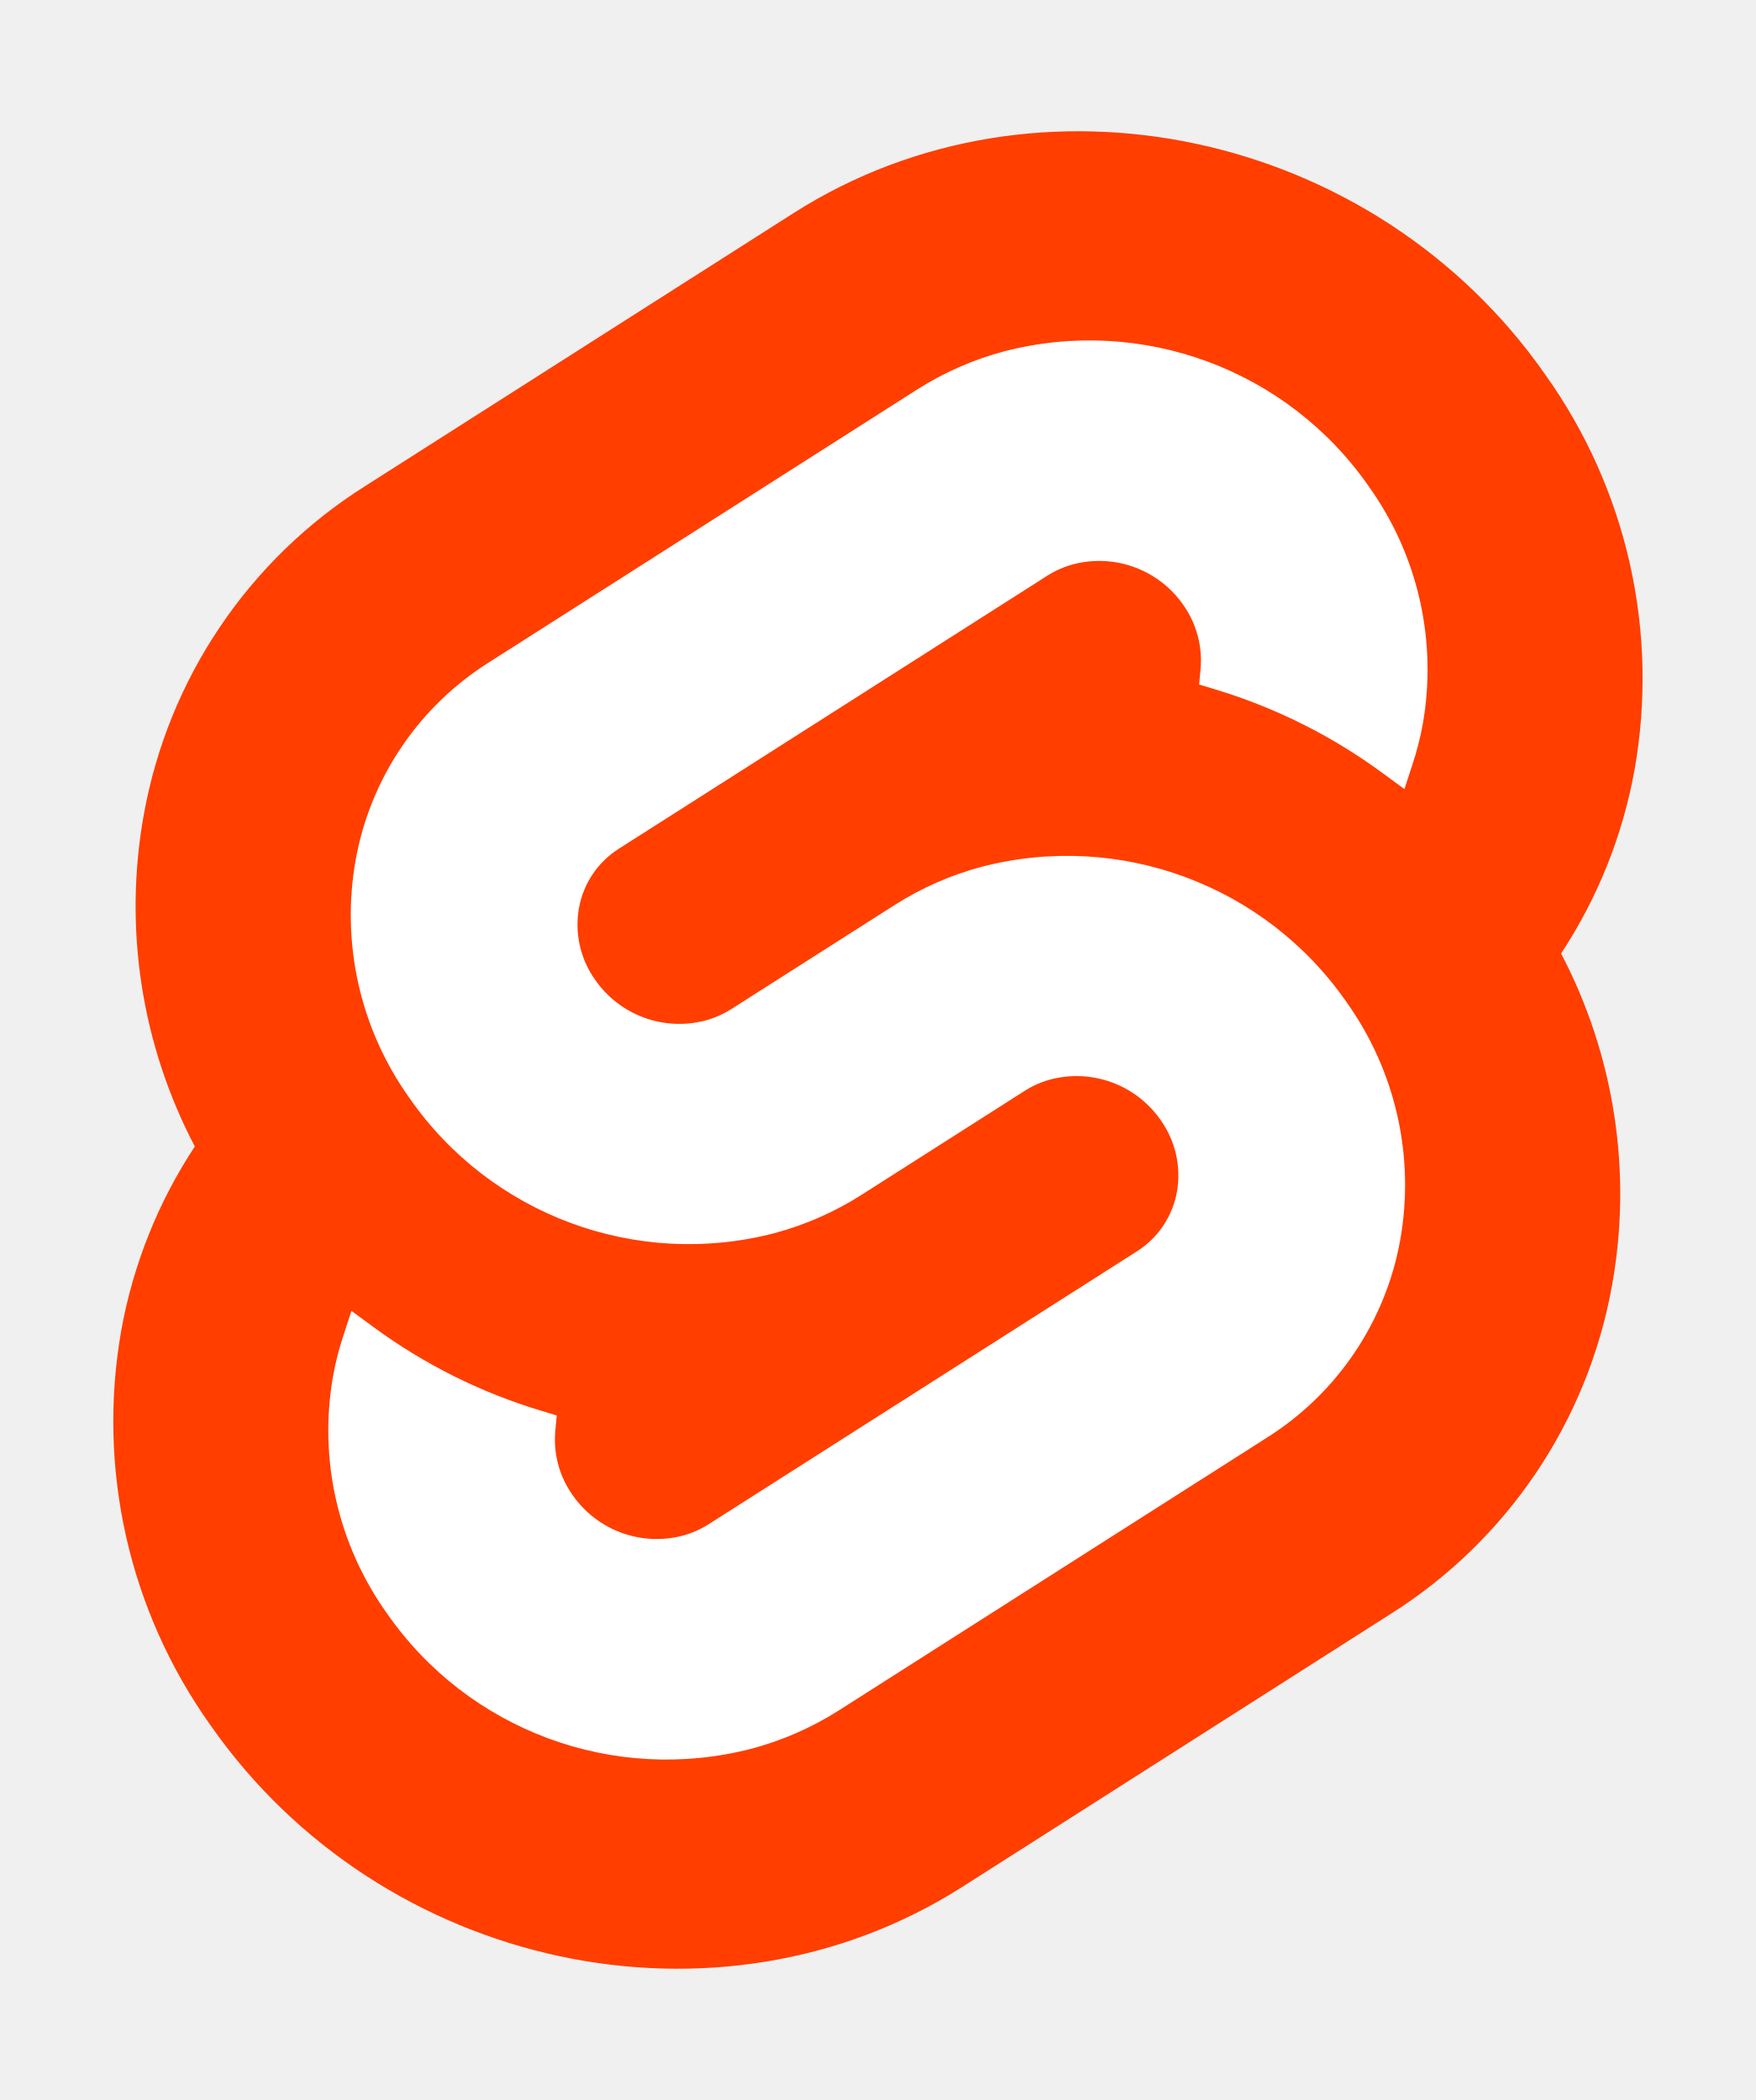
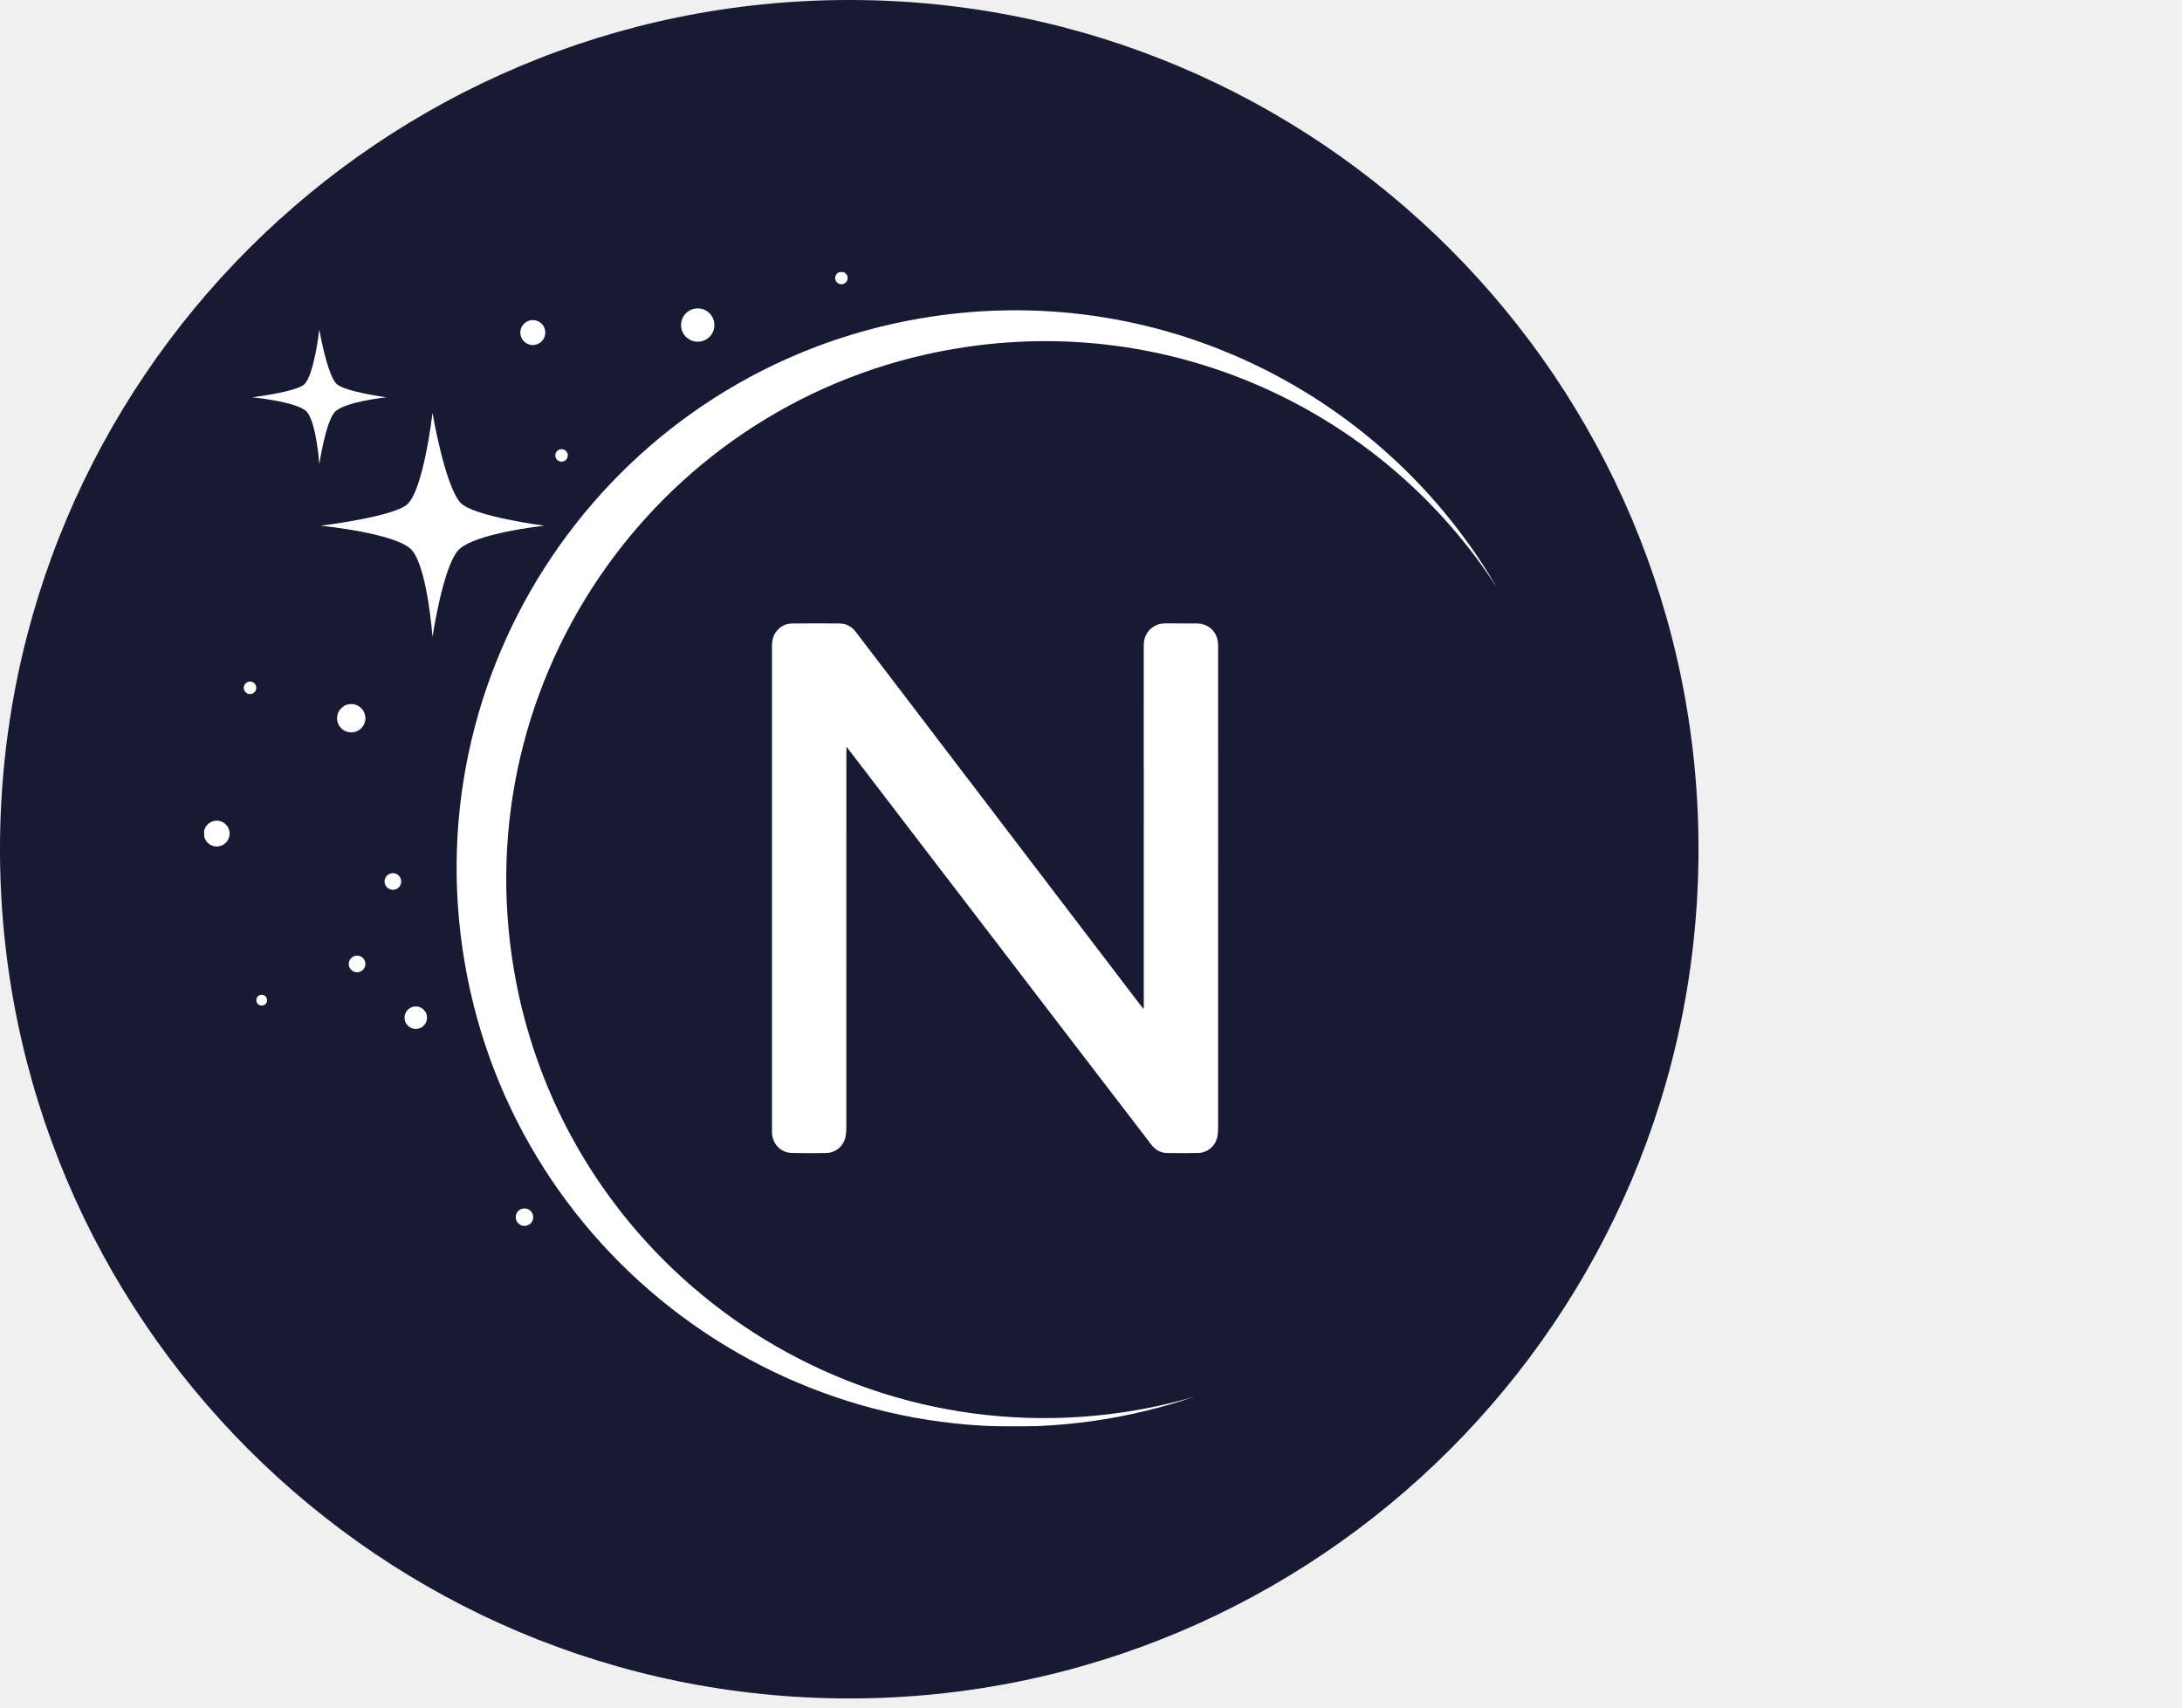
- <svg xmlns="http://www.w3.org/2000/svg" width="107" height="128" viewBox="0 0 107 128">
-   <path d="M94.157 22.819c-10.4-14.885-30.94-19.297-45.792-9.835L22.282 29.608A29.92 29.92 0 0 0 8.764 49.65a31.5 31.5 0 0 0 3.108 20.231 30 30 0 0 0-4.477 11.183 31.9 31.9 0 0 0 5.448 24.116c10.402 14.887 30.942 19.297 45.791 9.835l26.083-16.624A29.92 29.92 0 0 0 98.235 78.35a31.53 31.53 0 0 0-3.105-20.232 30 30 0 0 0 4.474-11.182 31.88 31.88 0 0 0-5.447-24.116" style="fill:#ff3e00" />
-   <path d="M45.817 106.582a20.72 20.72 0 0 1-22.237-8.243 19.17 19.17 0 0 1-3.277-14.503 18 18 0 0 1 .624-2.435l.49-1.498 1.337.981a33.6 33.6 0 0 0 10.203 5.098l.97.294-.09.968a5.85 5.85 0 0 0 1.052 3.878 6.24 6.24 0 0 0 6.695 2.485 5.8 5.8 0 0 0 1.603-.704L69.27 76.28a5.43 5.43 0 0 0 2.45-3.631 5.8 5.8 0 0 0-.987-4.371 6.24 6.24 0 0 0-6.698-2.487 5.7 5.7 0 0 0-1.6.704l-9.953 6.345a19 19 0 0 1-5.296 2.326 20.72 20.72 0 0 1-22.237-8.243 19.17 19.17 0 0 1-3.277-14.502 17.99 17.99 0 0 1 8.13-12.052l26.081-16.623a19 19 0 0 1 5.3-2.329 20.72 20.72 0 0 1 22.237 8.243 19.17 19.17 0 0 1 3.277 14.503 18 18 0 0 1-.624 2.435l-.49 1.498-1.337-.98a33.6 33.6 0 0 0-10.203-5.1l-.97-.294.09-.968a5.86 5.86 0 0 0-1.052-3.878 6.24 6.24 0 0 0-6.696-2.485 5.8 5.8 0 0 0-1.602.704L37.73 51.72a5.42 5.42 0 0 0-2.449 3.63 5.79 5.79 0 0 0 .986 4.372 6.24 6.24 0 0 0 6.698 2.486 5.8 5.8 0 0 0 1.602-.704l9.952-6.342a19 19 0 0 1 5.295-2.328 20.72 20.72 0 0 1 22.237 8.242 19.17 19.17 0 0 1 3.277 14.503 18 18 0 0 1-8.13 12.053l-26.081 16.622a19 19 0 0 1-5.3 2.328" style="fill:#fff" />
+ <svg xmlns="http://www.w3.org/2000/svg" width="230" height="180" viewBox="0 0 230 180" fill="none">
+   <circle cx="89.518" cy="89.518" r="89.518" fill="#181932" />
+   <g clip-path="url(#clip0_37_1805)">
+     <path d="M8.90836e+06 375427C8.90836e+06 375427 8.90836e+06 375427 8.90836e+06 375427ZM8.90836e+06 375427C8.90836e+06 375427 8.90836e+06 375427 8.90836e+06 375427ZM8.90836e+06 375427C8.90836e+06 375427 8.90836e+06 375427 8.90836e+06 375427ZM8.90836e+06 375427C8.90836e+06 375427 8.90836e+06 375427 8.90836e+06 375427ZM8.90836e+06 375427C8.90836e+06 375427 8.90836e+06 375427 8.90836e+06 375427ZM8.90836e+06 375427C8.90836e+06 375427 8.90836e+06 375427 8.90836e+06 375427ZM8.90836e+06 375427C8.90836e+06 375427 8.90836e+06 375427 8.90836e+06 375427ZM8.90836e+06 375427C8.90836e+06 375427 8.90836e+06 375427 8.90836e+06 375427ZM8.90836e+06 375427C8.90836e+06 375427 8.90836e+06 375427 8.90836e+06 375427ZM8.90836e+06 375427C8.90836e+06 375427 8.90836e+06 375427 8.90836e+06 375427ZM8.90836e+06 375427C8.90836e+06 375427 8.90836e+06 375427 8.90836e+06 375427ZM8.90836e+06 375427C8.90836e+06 375427 8.90836e+06 375427 8.90836e+06 375427ZM8.90836e+06 375427C8.90836e+06 375427 8.90836e+06 375427 8.90836e+06 375427ZM8.90836e+06 375427C8.90836e+06 375427 8.90836e+06 375427 8.90836e+06 375427ZM8.90836e+06 375427C8.90836e+06 375427 8.90836e+06 375427 8.90836e+06 375427ZM8.90836e+06 375427C8.90836e+06 375427 8.90836e+06 375427 8.90836e+06 375427ZM8.90836e+06 375427C8.90836e+06 375427 8.90836e+06 375427 8.90836e+06 375427ZM8.90836e+06 375427C8.90836e+06 375427 8.90836e+06 375427 8.90836e+06 375427ZM8.90836e+06 375427C8.90836e+06 375427 8.90836e+06 375427 8.90836e+06 375427ZM8.90836e+06 375427C8.90836e+06 375427 8.90836e+06 375427 8.90836e+06 375427ZM8.90836e+06 375427C8.90836e+06 375427 8.90836e+06 375427 8.90836e+06 375427ZM8.90836e+06 375427C8.90836e+06 375427 8.90836e+06 375427 8.90836e+06 375427ZM8.90836e+06 375427C8.90836e+06 375427 8.90836e+06 375427 8.90836e+06 375427ZM8.90836e+06 375427C8.90836e+06 375427 8.90836e+06 375427 8.90836e+06 375427ZM8.90836e+06 375427C8.90836e+06 375427 8.90836e+06 375427 8.90836e+06 375427ZM8.90836e+06 375427C8.90836e+06 375427 8.90836e+06 375427 8.90836e+06 375427ZM8.90836e+06 375427C8.90836e+06 375427 8.90836e+06 375427 8.90836e+06 375427ZM8.90836e+06 375427C8.90836e+06 375427 8.90836e+06 375427 8.90836e+06 375427ZM8.90836e+06 375427C8.90836e+06 375427 8.90836e+06 375427 8.90836e+06 375427ZM8.90836e+06 375427C8.90836e+06 375427 8.90836e+06 375427 8.90836e+06 375427ZM8.90836e+06 375427C8.90836e+06 375427 8.90836e+06 375427 8.90836e+06 375427ZM8.90836e+06 375427C8.90836e+06 375427 8.90836e+06 375427 8.90836e+06 375427ZM8.90836e+06 375427C8.90836e+06 375427 8.90836e+06 375427 8.90836e+06 375427ZM8.90836e+06 375427C8.90836e+06 375427 8.90836e+06 375427 8.90836e+06 375427ZM8.90836e+06 375427C8.90836e+06 375427 8.90836e+06 375427 8.90836e+06 375427ZM8.90836e+06 375427C8.90836e+06 375427 8.90836e+06 375427 8.90836e+06 375427ZM8.90836e+06 375427C8.90836e+06 375427 8.90836e+06 375427 8.90836e+06 375427ZM8.90836e+06 375427C8.90836e+06 375427 8.90836e+06 375427 8.90836e+06 375427ZM8.90836e+06 375427C8.90836e+06 375427 8.90836e+06 375427 8.90836e+06 375427ZM8.90836e+06 375427C8.90836e+06 375427 8.90836e+06 375427 8.90836e+06 375427ZM8.90836e+06 375427C8.90836e+06 375427 8.90836e+06 375427 8.90836e+06 375427ZM8.90836e+06 375427C8.90836e+06 375427 8.90836e+06 375427 8.90836e+06 375427ZM8.90836e+06 375427C8.90836e+06 375427 8.90836e+06 375427 8.90836e+06 375427ZM8.90836e+06 375427C8.90836e+06 375427 8.90836e+06 375427 8.90836e+06 375427ZM8.90836e+06 375427C8.90836e+06 375427 8.90836e+06 375427 8.90836e+06 375427ZM8.90836e+06 375427C8.90836e+06 375427 8.90836e+06 375427 8.90836e+06 375427ZM8.90836e+06 375427C8.90836e+06 375427 8.90836e+06 375427 8.90836e+06 375427ZM8.90836e+06 375427C8.90836e+06 375427 8.90836e+06 375427 8.90836e+06 375427ZM8.90836e+06 375427C8.90836e+06 375427 8.90836e+06 375427 8.90836e+06 375427ZM8.90836e+06 375427C8.90836e+06 375427 8.90836e+06 375427 8.90836e+06 375427ZM8.90836e+06 375427C8.90836e+06 375427 8.90836e+06 375427 8.90836e+06 375427ZM8.90836e+06 375427C8.90836e+06 375427 8.90836e+06 375427 8.90836e+06 375427ZM8.90836e+06 375427C8.90836e+06 375427 8.90836e+06 375427 8.90836e+06 375427ZM8.90836e+06 375427C8.90836e+06 375427 8.90836e+06 375427 8.90836e+06 375427ZM8.90836e+06 375427C8.90836e+06 375427 8.90836e+06 375427 8.90836e+06 375427ZM8.90836e+06 375427C8.90836e+06 375427 8.90836e+06 375427 8.90836e+06 375427ZM8.90836e+06 375427C8.90836e+06 375427 8.90836e+06 375427 8.90836e+06 375427ZM8.90836e+06 375427C8.90836e+06 375427 8.90836e+06 375427 8.90836e+06 375427ZM8.90836e+06 375427C8.90836e+06 375427 8.90836e+06 375427 8.90836e+06 375427ZM8.90836e+06 375427C8.90836e+06 375427 8.90836e+06 375427 8.90836e+06 375427ZM8.90836e+06 375427C8.90836e+06 375427 8.90836e+06 375427 8.90836e+06 375427ZM8.90836e+06 375427C8.90836e+06 375427 8.90836e+06 375427 8.90836e+06 375427ZM8.90836e+06 375427C8.90836e+06 375427 8.90836e+06 375427 8.90836e+06 375427ZM8.90836e+06 375427C-5.00365e+12 -2.5021e+12 -1.10064e+13 -2.92875e+12 -1.63136e+13 -1.1595e+12C-2.16207e+13 6.09755e+11 -2.6167e+13 4.55311e+12 -2.86688e+13 9.55731e+12C-3.11706e+13 1.45615e+13 -3.15972e+13 2.05649e+13 -2.98282e+13 2.58727e+13C-2.80591e+13 3.11804e+13 -2.41162e+13 3.57271e+13 -1.91125e+13 3.82292e+13C-1.41089e+13 4.07313e+13 -8.10614e+12 4.1158e+13 -2.79896e+12 3.93887e+13C2.50822e+12 3.76195e+13 7.05446e+12 3.36761e+13 9.55628e+12 2.86719e+13C1.20581e+13 2.36677e+13 1.24847e+13 1.76643e+13 1.07157e+13 1.23566e+13C8.9466e+12 7.04883e+12 5.00366e+12 2.5021e+12 8.90836e+06 375427ZM8.90836e+06 375427C8.90836e+06 375427 8.90836e+06 375427 8.90836e+06 375427ZM8.90836e+06 375427C8.90836e+06 375427 8.90836e+06 375427 8.90836e+06 375427Z" stroke="black" stroke-width="1" />
+     <mask id="mask0_37_1805" style="mask-type:luminance" maskUnits="userSpaceOnUse" x="-28" y="-66" width="313" height="314">
+       <path d="M-27.836 -65.069H284.642V247.443H-27.836V-65.069Z" fill="white" />
+     </mask>
+     <g mask="url(#mask0_37_1805)">
+       <path d="M118.287 148.887C87.272 153.399 58.472 131.912 53.96 100.894C49.448 69.875 70.933 41.072 101.948 36.559C124.626 33.26 146.108 43.871 157.787 61.935C146.061 41.817 122.947 29.77 98.492 33.328C66.343 38.006 44.074 67.861 48.751 100.012C53.428 132.164 83.28 154.436 115.428 149.759C119.062 149.23 122.561 148.364 125.918 147.225C123.446 147.938 120.904 148.506 118.287 148.887Z" fill="white" />
+     </g>
+     <mask id="mask1_37_1805" style="mask-type:luminance" maskUnits="userSpaceOnUse" x="-28" y="-66" width="313" height="314">
+       <path d="M-27.836 -65.069H284.642V247.443H-27.836V-65.069Z" fill="white" />
+     </mask>
+     <g mask="url(#mask1_37_1805)">
+       <path d="M45.589 43.525C45.589 43.525 44.68 51.454 42.968 53.125C41.593 54.468 33.795 55.418 33.795 55.418C33.795 55.418 41.887 56.205 43.427 58.007C45.066 59.925 45.589 67.148 45.589 67.148C45.589 67.148 46.67 59.874 48.275 58.039C49.881 56.205 57.383 55.418 57.383 55.418C57.383 55.418 49.769 54.427 48.505 52.961C46.866 51.061 45.589 43.525 45.589 43.525Z" fill="white" />
+     </g>
+     <mask id="mask2_37_1805" style="mask-type:luminance" maskUnits="userSpaceOnUse" x="-28" y="-66" width="313" height="314">
+       <path d="M-27.836 -65.069H284.642V247.443H-27.836V-65.069Z" fill="white" />
+     </mask>
+     <g mask="url(#mask2_37_1805)">
+       <path d="M33.661 34.739C33.661 34.739 33.115 39.499 32.087 40.502C31.261 41.309 26.581 41.879 26.581 41.879C26.581 41.879 31.438 42.351 32.363 43.433C33.347 44.585 33.661 48.92 33.661 48.92C33.661 48.92 34.309 44.554 35.273 43.453C36.237 42.351 40.741 41.879 40.741 41.879C40.741 41.879 36.17 41.284 35.411 40.403C34.428 39.263 33.661 34.739 33.661 34.739Z" fill="white" />
+     </g>
+     <mask id="mask3_37_1805" style="mask-type:luminance" maskUnits="userSpaceOnUse" x="-28" y="-66" width="313" height="314">
+       <path d="M-27.836 -65.069H284.642V247.443H-27.836V-65.069Z" fill="white" />
+     </mask>
+     <g mask="url(#mask3_37_1805)">
+       <path d="M57.48 35.056C57.48 35.783 56.891 36.373 56.163 36.373C55.436 36.373 54.846 35.783 54.846 35.056C54.846 34.328 55.436 33.739 56.163 33.739C56.891 33.739 57.48 34.328 57.48 35.056Z" fill="white" />
+     </g>
+     <mask id="mask4_37_1805" style="mask-type:luminance" maskUnits="userSpaceOnUse" x="-28" y="-66" width="313" height="314">
+       <path d="M-27.836 -65.069H284.642V247.443H-27.836V-65.069Z" fill="white" />
+     </mask>
+     <g mask="url(#mask4_37_1805)">
+       <path d="M75.303 34.265C75.303 35.236 74.516 36.021 73.547 36.021C72.577 36.021 71.79 35.236 71.79 34.265C71.79 33.295 72.577 32.509 73.547 32.509C74.516 32.509 75.303 33.295 75.303 34.265Z" fill="white" />
+     </g>
+     <mask id="mask5_37_1805" style="mask-type:luminance" maskUnits="userSpaceOnUse" x="-28" y="-66" width="313" height="314">
+       <path d="M-27.836 -65.069H284.642V247.443H-27.836V-65.069Z" fill="white" />
+     </mask>
+     <g mask="url(#mask5_37_1805)">
+       <path d="M59.851 48.007C59.851 48.371 59.556 48.665 59.192 48.665C58.828 48.665 58.534 48.371 58.534 48.007C58.534 47.643 58.828 47.348 59.192 47.348C59.556 47.348 59.851 47.643 59.851 48.007Z" fill="white" />
+     </g>
+     <mask id="mask6_37_1805" style="mask-type:luminance" maskUnits="userSpaceOnUse" x="-28" y="-66" width="313" height="314">
+       <path d="M-27.836 -65.069H284.642V247.443H-27.836V-65.069Z" fill="white" />
+     </mask>
+     <g mask="url(#mask6_37_1805)">
+       <path d="M38.516 75.709C38.516 76.534 37.848 77.202 37.024 77.202C36.199 77.202 35.531 76.534 35.531 75.709C35.531 74.885 36.199 74.216 37.024 74.216C37.848 74.216 38.516 74.885 38.516 75.709Z" fill="white" />
+     </g>
+     <mask id="mask7_37_1805" style="mask-type:luminance" maskUnits="userSpaceOnUse" x="-28" y="-66" width="313" height="314">
+       <path d="M-27.836 -65.069H284.642V247.443H-27.836V-65.069Z" fill="white" />
+     </mask>
+     <g mask="url(#mask7_37_1805)">
+       <path d="M27.015 72.504C27.015 72.868 26.721 73.163 26.357 73.163C25.993 73.163 25.698 72.868 25.698 72.504C25.698 72.141 25.993 71.846 26.357 71.846C26.721 71.846 27.015 72.141 27.015 72.504Z" fill="white" />
+     </g>
+     <mask id="mask8_37_1805" style="mask-type:luminance" maskUnits="userSpaceOnUse" x="-28" y="-66" width="313" height="314">
+       <path d="M-27.836 -65.069H284.642V247.443H-27.836V-65.069Z" fill="white" />
+     </mask>
+     <g mask="url(#mask8_37_1805)">
+       <path d="M24.206 87.87C24.206 88.622 23.596 89.231 22.845 89.231C22.094 89.231 21.484 88.622 21.484 87.87C21.484 87.118 22.094 86.509 22.845 86.509C23.596 86.509 24.206 87.118 24.206 87.87Z" fill="white" />
+     </g>
+     <mask id="mask9_37_1805" style="mask-type:luminance" maskUnits="userSpaceOnUse" x="-28" y="-66" width="313" height="314">
+       <path d="M-27.836 -65.069H284.642V247.443H-27.836V-65.069Z" fill="white" />
+     </mask>
+     <g mask="url(#mask9_37_1805)">
+       <path d="M42.292 92.919C42.292 93.404 41.898 93.797 41.413 93.797C40.929 93.797 40.536 93.404 40.536 92.919C40.536 92.434 40.929 92.041 41.413 92.041C41.898 92.041 42.292 92.434 42.292 92.919Z" fill="white" />
+     </g>
+     <mask id="mask10_37_1805" style="mask-type:luminance" maskUnits="userSpaceOnUse" x="-28" y="-66" width="313" height="314">
+       <path d="M-27.836 -65.069H284.642V247.443H-27.836V-65.069Z" fill="white" />
+     </mask>
+     <g mask="url(#mask10_37_1805)">
+       <path d="M38.516 101.612C38.516 102.097 38.123 102.49 37.638 102.49C37.154 102.49 36.761 102.097 36.761 101.612C36.761 101.127 37.154 100.733 37.638 100.733C38.123 100.733 38.516 101.127 38.516 101.612Z" fill="white" />
+     </g>
+     <mask id="mask11_37_1805" style="mask-type:luminance" maskUnits="userSpaceOnUse" x="-28" y="-66" width="313" height="314">
+       <path d="M-27.836 -65.069H284.642V247.443H-27.836V-65.069Z" fill="white" />
+     </mask>
+     <g mask="url(#mask11_37_1805)">
+       <path d="M28.156 105.431C28.156 105.747 27.901 106.002 27.585 106.002C27.271 106.002 27.015 105.747 27.015 105.431C27.015 105.116 27.271 104.86 27.585 104.86C27.901 104.86 28.156 105.116 28.156 105.431Z" fill="white" />
+     </g>
+     <mask id="mask12_37_1805" style="mask-type:luminance" maskUnits="userSpaceOnUse" x="-28" y="-66" width="313" height="314">
+       <path d="M-27.836 -65.069H284.642V247.443H-27.836V-65.069Z" fill="white" />
+     </mask>
+     <g mask="url(#mask12_37_1805)">
+       <path d="M45.013 107.275C45.013 107.93 44.483 108.461 43.828 108.461C43.174 108.461 42.642 107.93 42.642 107.275C42.642 106.62 43.174 106.09 43.828 106.09C44.483 106.09 45.013 106.62 45.013 107.275Z" fill="white" />
+     </g>
+     <mask id="mask13_37_1805" style="mask-type:luminance" maskUnits="userSpaceOnUse" x="-28" y="-66" width="313" height="314">
+       <path d="M-27.836 -65.069H284.642V247.443H-27.836V-65.069Z" fill="white" />
+     </mask>
+     <g mask="url(#mask13_37_1805)">
+       <path d="M89.35 29.304C89.35 29.668 89.055 29.963 88.691 29.963C88.328 29.963 88.033 29.668 88.033 29.304C88.033 28.941 88.328 28.646 88.691 28.646C89.055 28.646 89.35 28.941 89.35 29.304Z" fill="white" />
+     </g>
+     <mask id="mask14_37_1805" style="mask-type:luminance" maskUnits="userSpaceOnUse" x="-28" y="-66" width="313" height="314">
+       <path d="M-27.836 -65.069H284.642V247.443H-27.836V-65.069Z" fill="white" />
+     </mask>
+     <g mask="url(#mask14_37_1805)">
+       <path d="M56.207 128.304C56.207 128.814 55.794 129.226 55.286 129.226C54.776 129.226 54.363 128.814 54.363 128.304C54.363 127.795 54.776 127.383 55.286 127.383C55.794 127.383 56.207 127.795 56.207 128.304Z" fill="white" />
+     </g>
+     <mask id="mask15_37_1805" style="mask-type:luminance" maskUnits="userSpaceOnUse" x="-28" y="-66" width="313" height="314">
+       <path d="M-27.836 -65.069H284.642V247.443H-27.836V-65.069Z" fill="white" />
+     </mask>
+     <g mask="url(#mask15_37_1805)">
+       <path d="M120.563 106.356V105.66C120.563 93.126 120.564 80.594 120.561 68.06C120.56 67.177 120.889 66.484 121.652 66.02C121.997 65.809 122.376 65.712 122.785 65.715C123.896 65.721 125.006 65.714 126.117 65.717C127.41 65.721 128.336 66.612 128.4 67.909C128.406 68.04 128.401 68.173 128.401 68.306C128.401 85.183 128.401 102.061 128.398 118.938C128.398 119.218 128.378 119.501 128.329 119.777C128.148 120.782 127.308 121.518 126.281 121.538C125.204 121.562 124.126 121.554 123.048 121.541C122.363 121.532 121.802 121.237 121.384 120.695C120.302 119.294 119.23 117.885 118.152 116.479C115.665 113.235 113.176 109.991 110.691 106.746C108.818 104.302 106.949 101.857 105.078 99.411C102.461 95.996 99.842 92.58 97.227 89.163C94.621 85.759 92.016 82.354 89.41 78.95C89.381 78.911 89.302 78.803 89.229 78.705C89.225 78.851 89.217 79.039 89.217 79.14C89.211 79.555 89.214 79.969 89.214 80.384C89.214 93.216 89.214 106.048 89.211 118.881C89.211 119.159 89.189 119.442 89.146 119.718C88.986 120.751 88.144 121.518 87.1 121.538C85.89 121.562 84.679 121.568 83.469 121.537C82.282 121.506 81.4 120.57 81.375 119.379C81.375 119.312 81.375 119.246 81.375 119.179C81.375 102.137 81.377 85.094 81.374 68.051C81.374 67.37 81.567 66.787 82.065 66.309C82.47 65.921 82.956 65.728 83.499 65.723C85.157 65.707 86.813 65.709 88.471 65.72C89.172 65.726 89.752 66.015 90.182 66.577C91.379 68.141 92.572 69.707 93.767 71.273C96.879 75.353 99.991 79.432 103.101 83.513C104.928 85.909 106.753 88.305 108.579 90.701C111.24 94.189 113.9 97.675 116.56 101.162C117.784 102.768 119.009 104.375 120.233 105.979C120.309 106.076 120.396 106.166 120.563 106.356Z" fill="white" />
+     </g>
+   </g>
+   <defs>
+     <clipPath id="clip0_37_1805">
+       <rect width="207.681" height="121.744" fill="white" transform="translate(21.4844 28.6458)" />
+     </clipPath>
+   </defs>
</svg>
